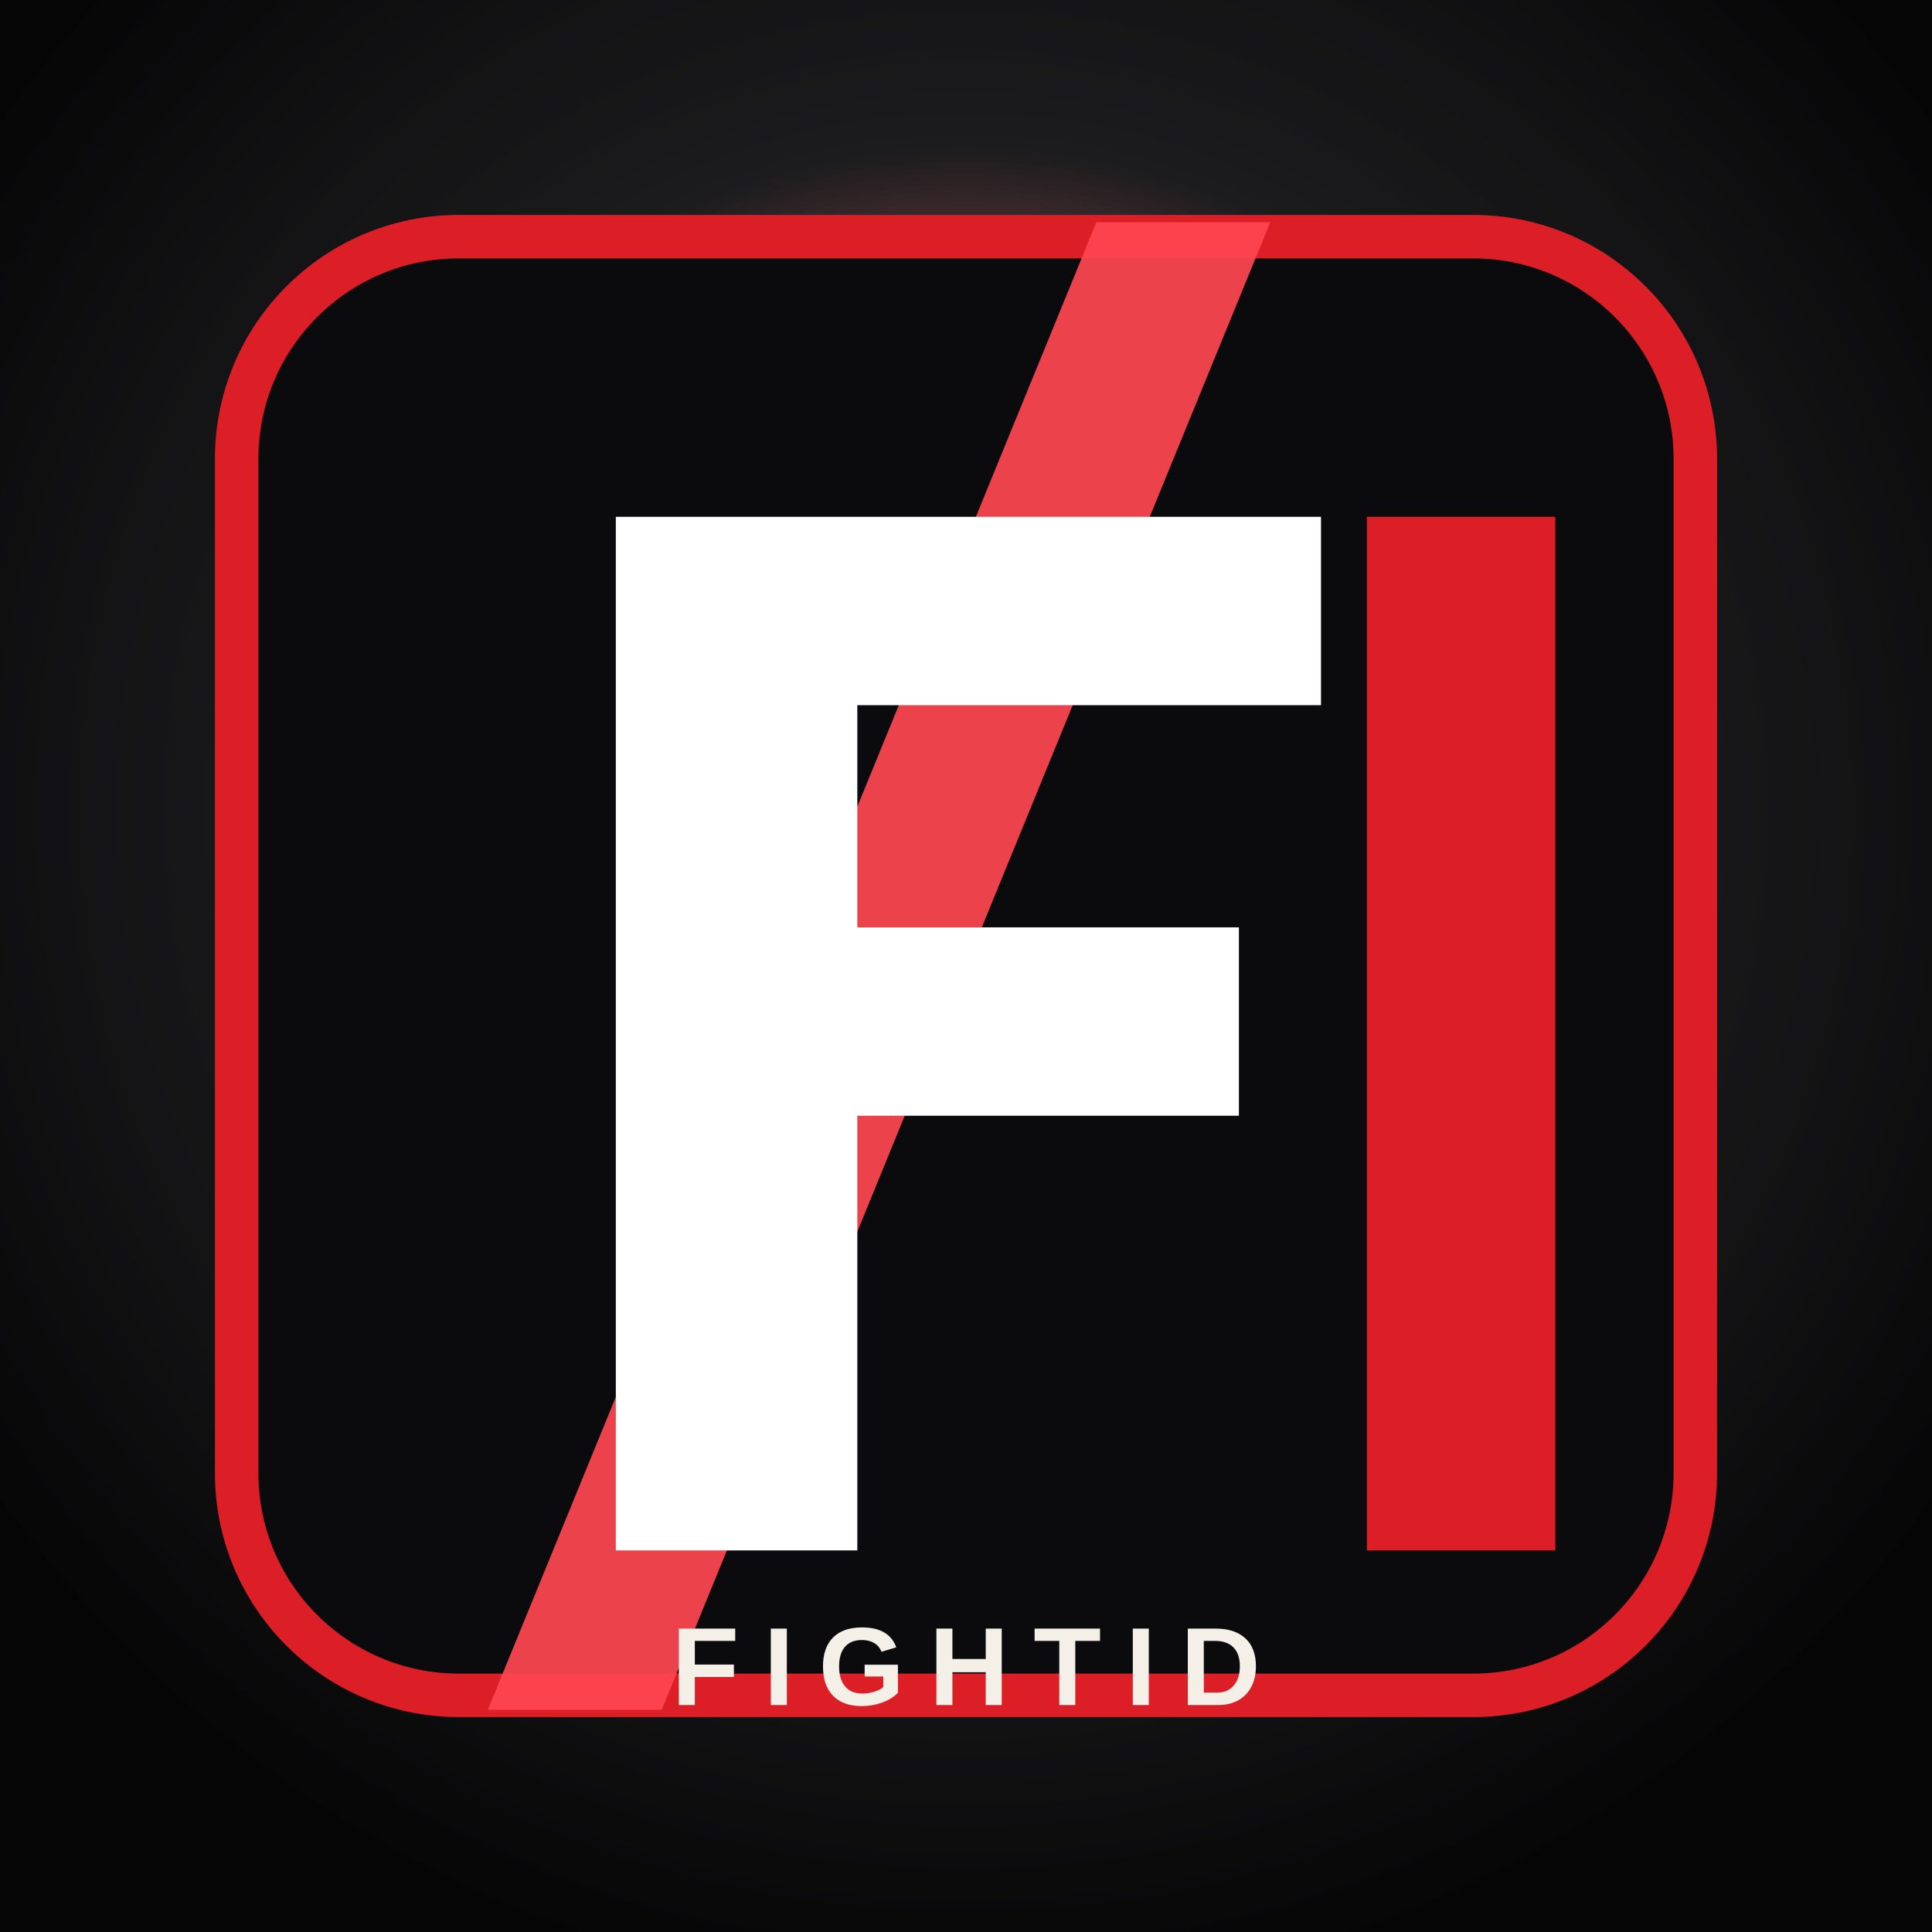
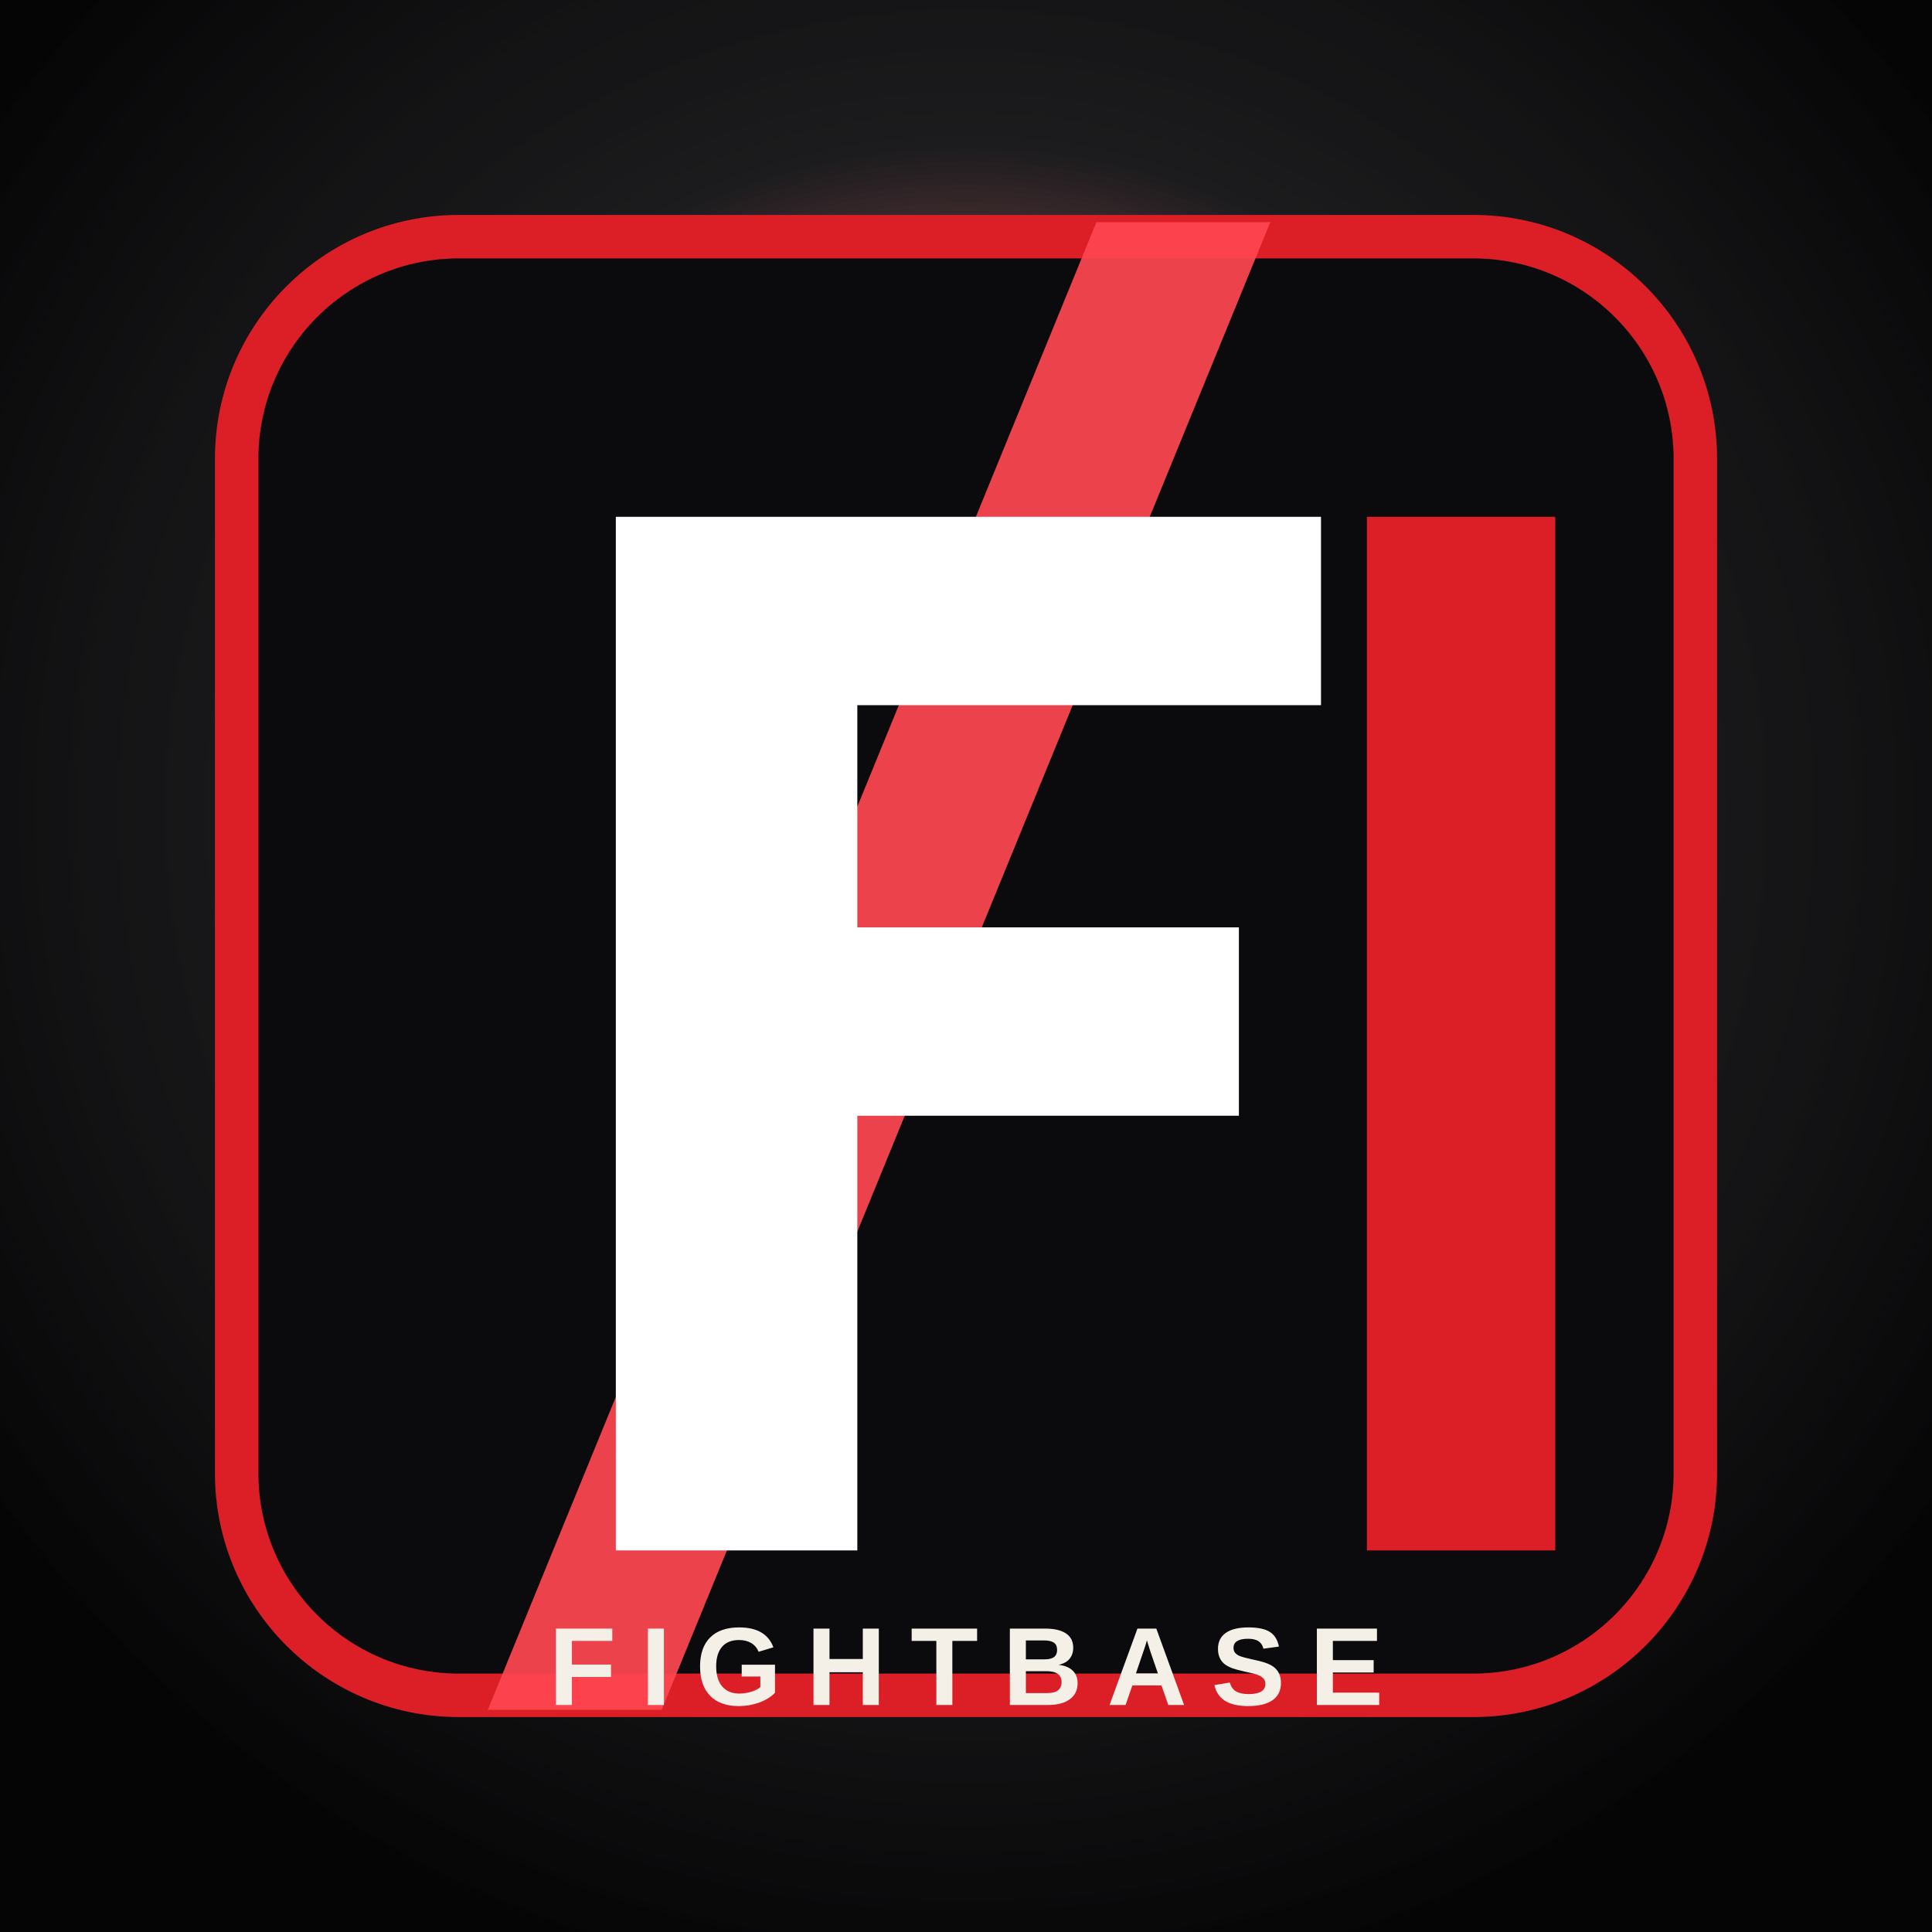
- <svg xmlns="http://www.w3.org/2000/svg" viewBox="0 0 800 800" role="img" aria-label="FightID logo">
+ <svg xmlns="http://www.w3.org/2000/svg" viewBox="0 0 800 800" role="img" aria-label="FightBase logo">
  <defs>
    <radialGradient id="glow" cx="50%" cy="42%" r="62%">
      <stop offset="0%" stop-color="#dc1f26" stop-opacity="0.5" />
      <stop offset="55%" stop-color="#111113" stop-opacity="0.95" />
      <stop offset="100%" stop-color="#050506" />
    </radialGradient>
    <linearGradient id="slash" x1="130" x2="670" y1="100" y2="720">
      <stop offset="0%" stop-color="#ff4750" />
      <stop offset="100%" stop-color="#a50812" />
    </linearGradient>
  </defs>
  <rect width="800" height="800" fill="url(#glow)" />
  <rect x="98" y="98" width="604" height="604" rx="92" fill="#0b0b0d" stroke="#dc1f26" stroke-width="18" />
  <path d="M526 92 274 708h-72L454 92z" fill="url(#slash)" opacity="0.92" />
  <path d="M255 214h292v78H355v92h158v78H355v180H255z" fill="#fff" />
  <path d="M566 214h78v428h-78z" fill="#dc1f26" />
-   <text x="400" y="706" text-anchor="middle" fill="#f4f0e8" font-family="Arial, Helvetica, sans-serif" font-size="46" font-weight="900" letter-spacing="10">FIGHTID</text>
+   <text x="400" y="706" text-anchor="middle" fill="#f4f0e8" font-family="Arial, Helvetica, sans-serif" font-size="46" font-weight="900" letter-spacing="10">FIGHTBASE</text>
</svg>
